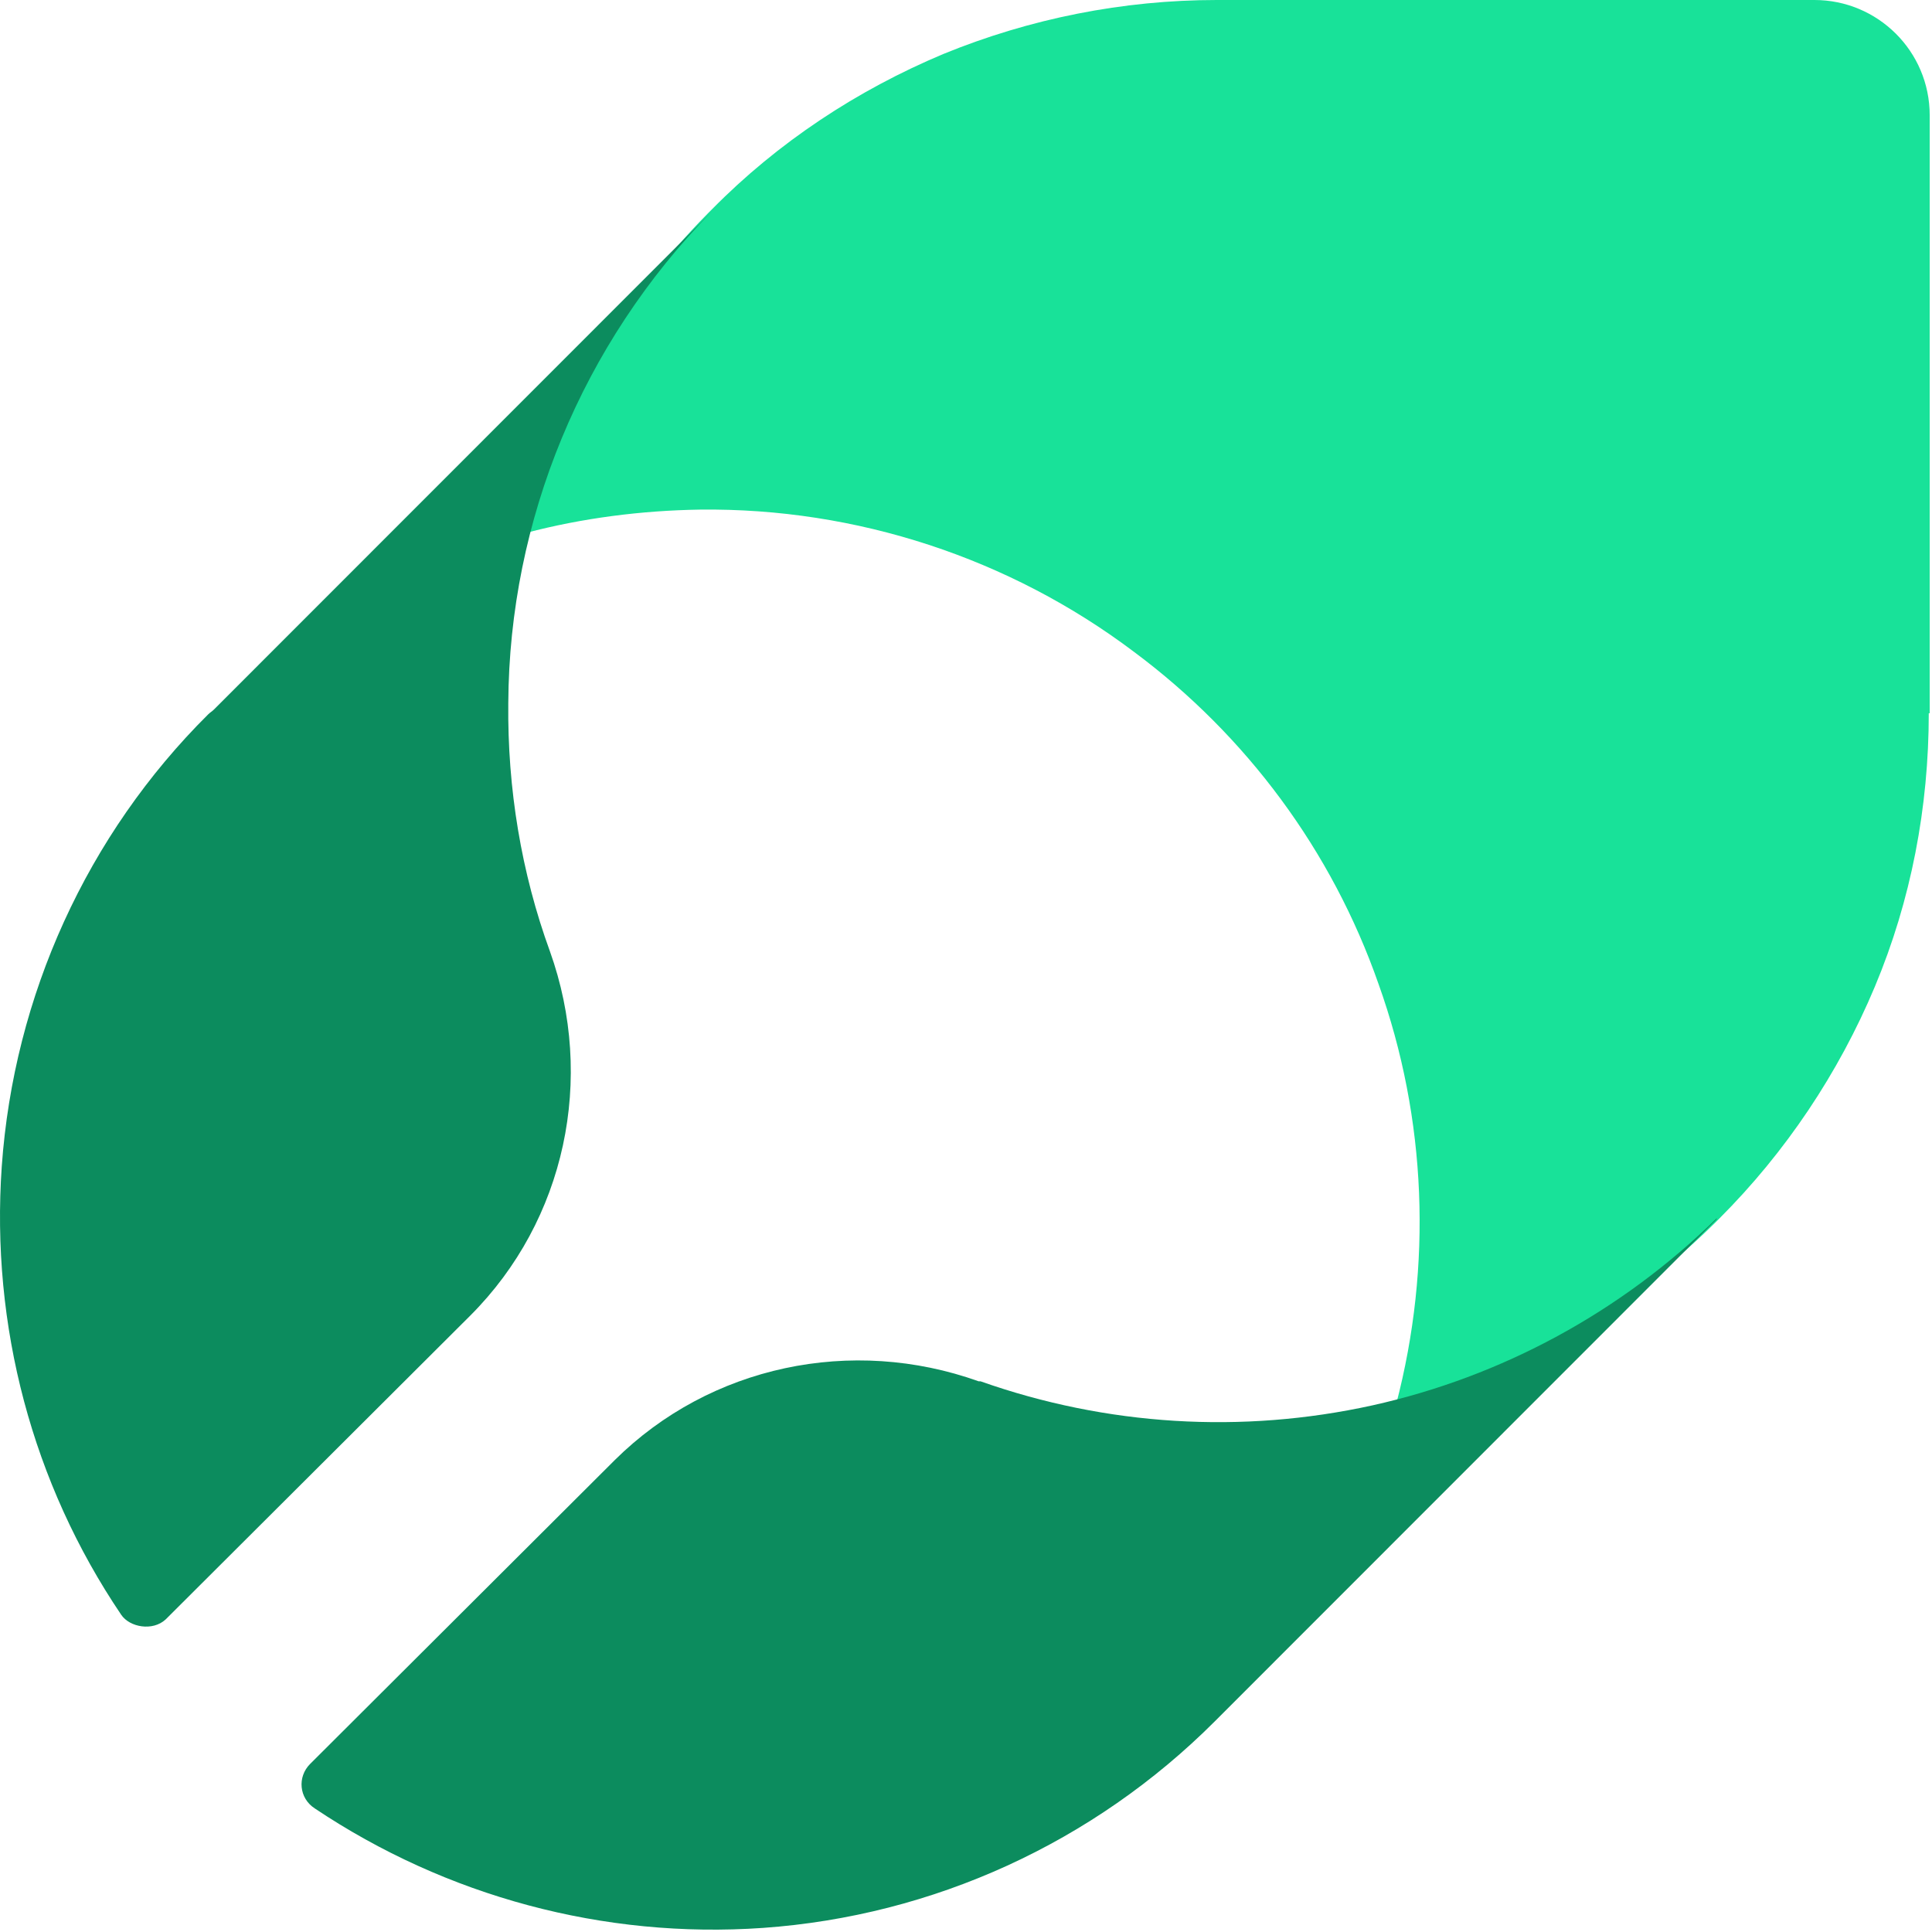
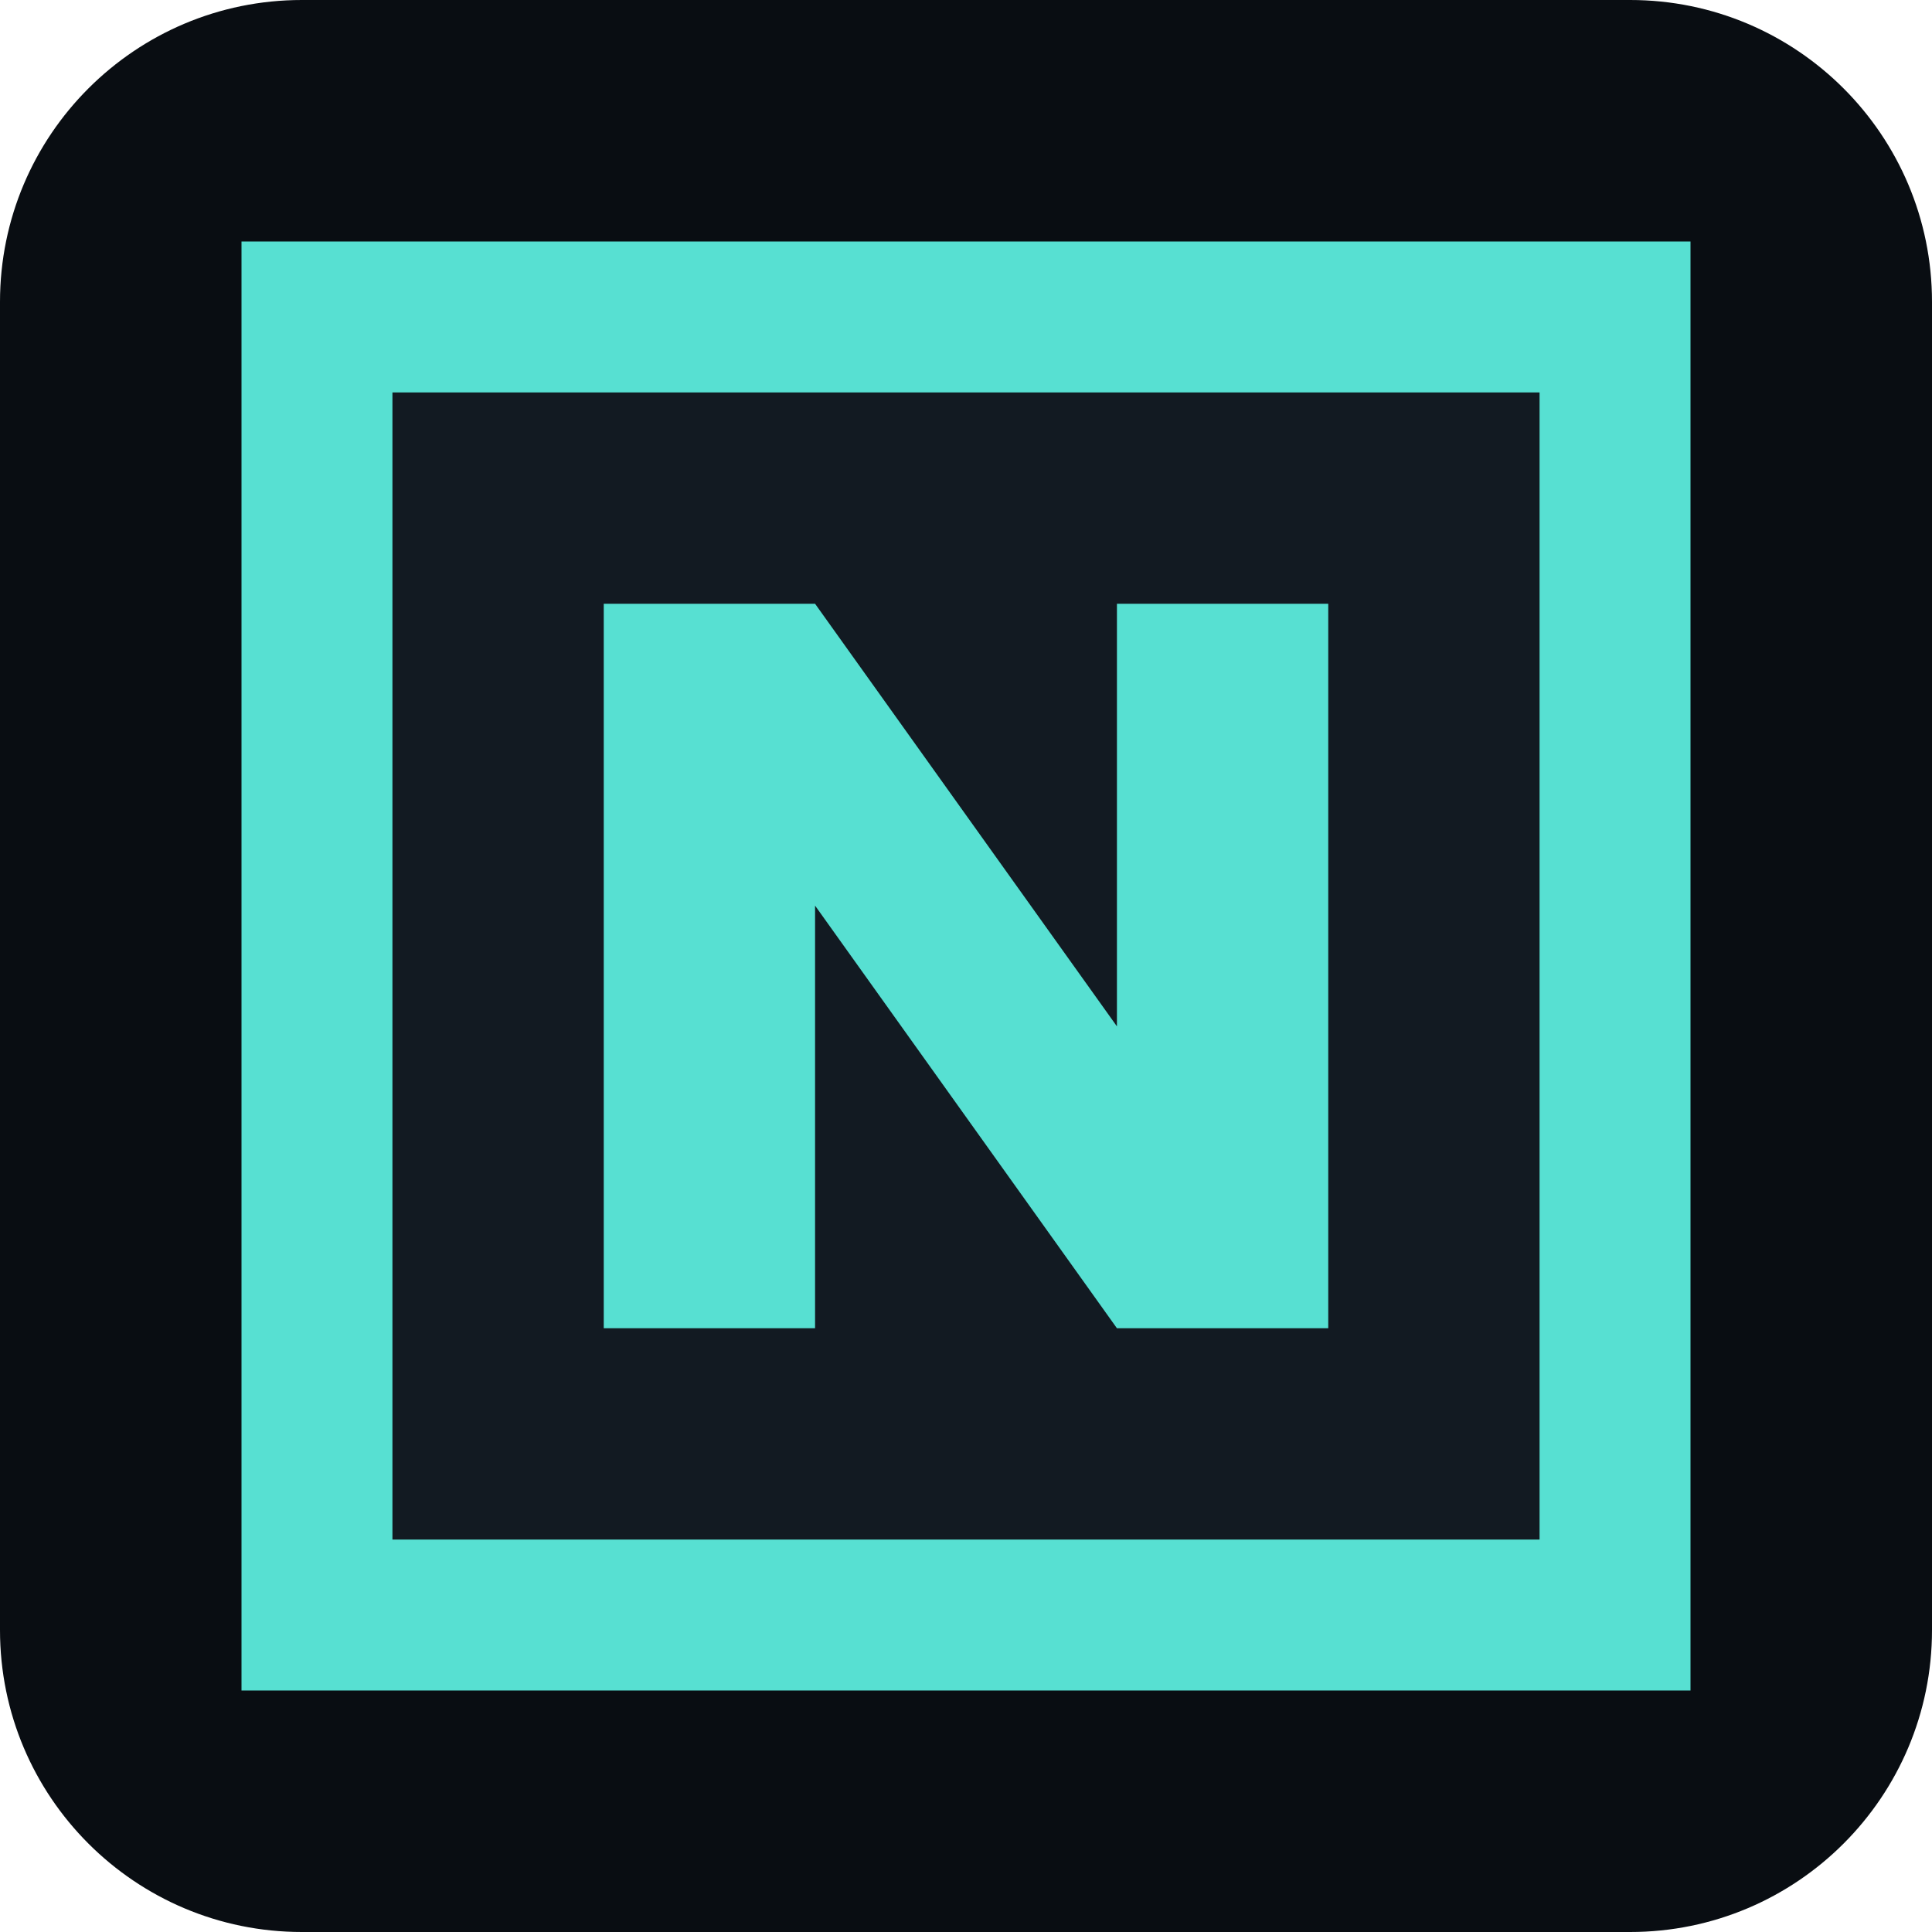
- <svg xmlns="http://www.w3.org/2000/svg" width="502" height="502" viewBox="0 0 502 502" fill="none">
-   <path d="M501.402 185.33V29.962C501.402 13.29 487.876 0 471.453 0H316.156C291.763 0 267.611 4.832 245.15 14.014C222.689 23.438 202.16 36.969 185.012 54.367L183.804 55.575C161.101 78.53 144.92 107.042 136.708 138.454C151.441 134.588 166.656 132.655 181.871 132.413C222.447 131.93 262.298 144.978 294.661 169.383C323.885 191.13 346.104 221.092 358.18 255.645C370.739 290.681 372.188 328.859 362.769 364.862C393.925 356.647 422.666 340.457 445.611 317.744L446.818 316.536C463.966 299.38 477.732 278.841 487.151 256.37C496.571 233.898 501.16 209.735 501.16 185.33H501.402Z" fill="#18E299" />
-   <path d="M132.071 182.706C132.312 135.044 151.32 89.307 184.764 55.125L55.557 184.391C55.076 184.873 54.594 185.113 54.113 185.595C22.593 216.888 3.586 258.774 0.458 303.066C-2.43 344.47 8.397 385.392 31.496 419.575C33.699 422.835 39.677 423.907 43.046 420.778L122.206 341.822C146.989 317.028 154.689 280.198 142.899 247.219C135.44 226.758 131.831 204.852 132.071 182.706Z" fill="#0C8C5E" />
-   <path d="M446.067 316.547C421.284 340.86 390.245 357.71 356.56 365.172C322.634 372.635 287.506 370.468 254.783 358.914C254.783 358.914 254.542 358.914 254.301 358.914C221.338 347.118 184.525 354.821 159.742 379.375L80.581 458.331C77.212 461.701 77.694 467.238 81.784 469.885C115.95 492.754 156.855 503.827 198.24 500.938C242.512 497.809 284.137 478.792 315.656 447.258L316.859 446.054L446.067 316.788V316.547Z" fill="#0C8C5E" />
+ <svg xmlns="http://www.w3.org/2000/svg" viewBox="0 0 64 64" role="img" aria-label="Nexora">
+   <rect width="64" height="64" rx="10" fill="#090d12" />
+   <path d="M8 8h48v48H8z" fill="#57e0d2" />
+   <path d="M13 13h38v38H13z" fill="#121a22" />
+   <path d="M20 44V20h7l10 14V20h7v24h-7L27 30v14z" fill="#57e0d2" />
</svg>
